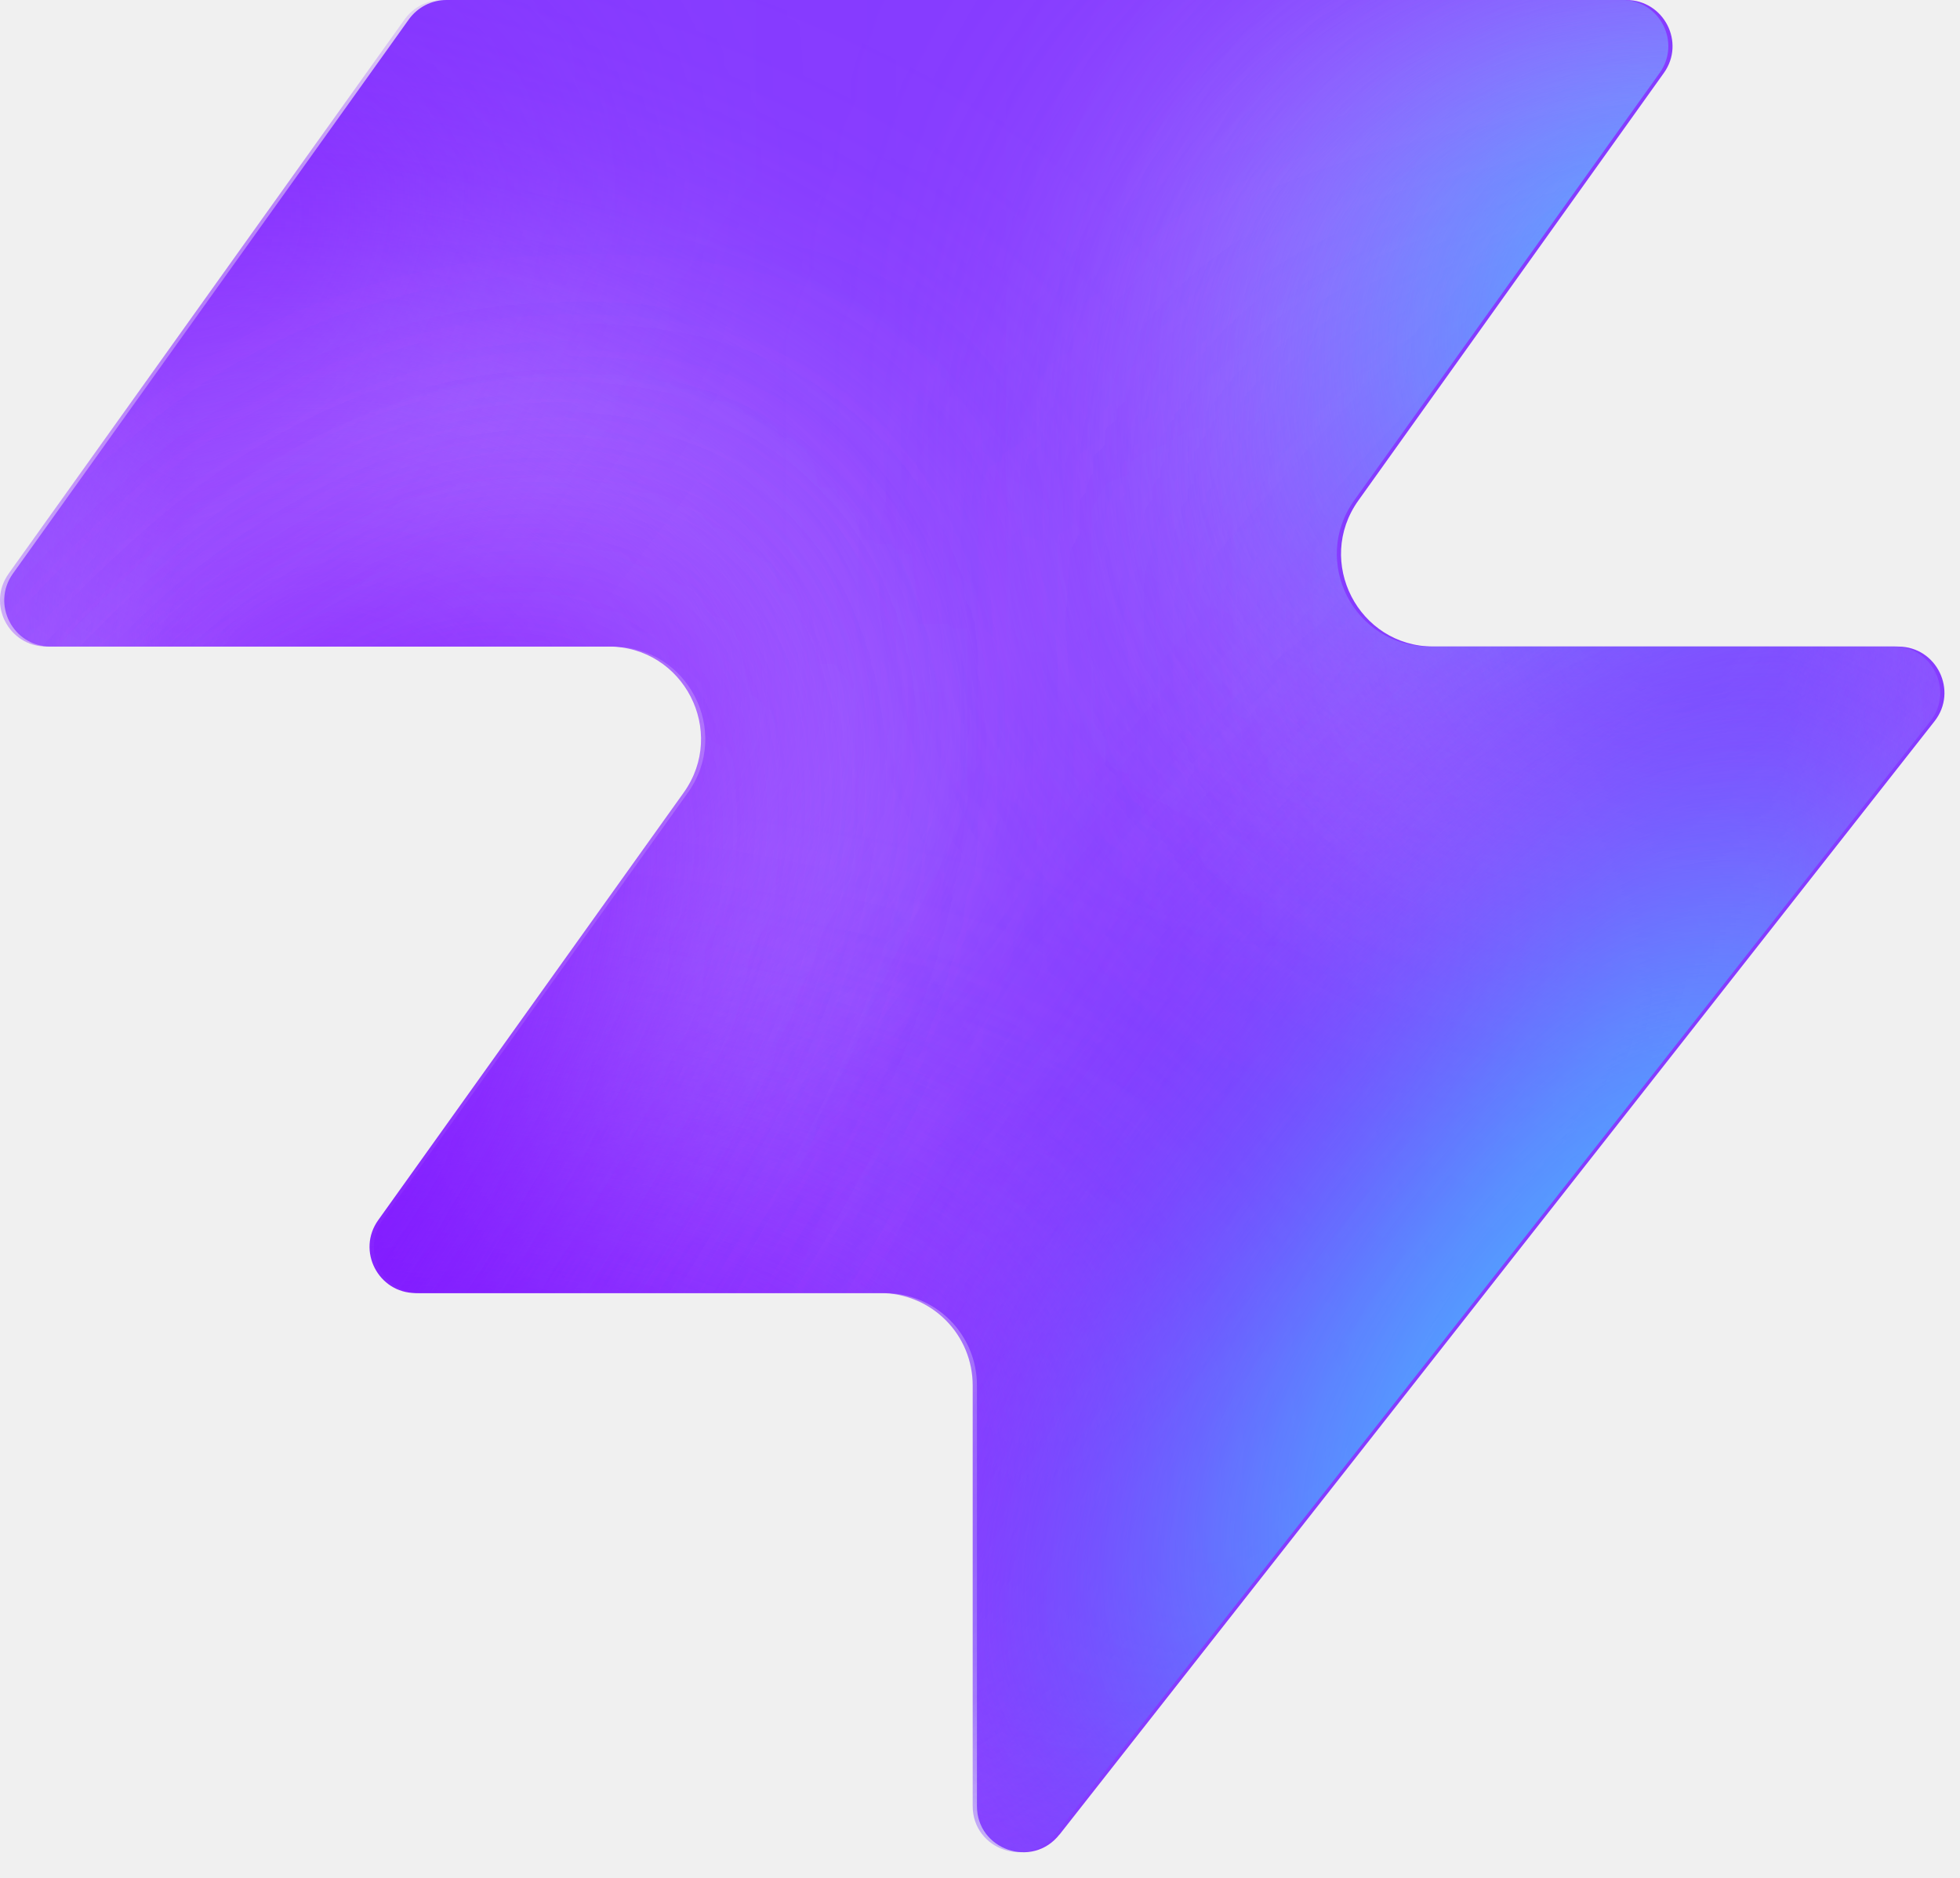
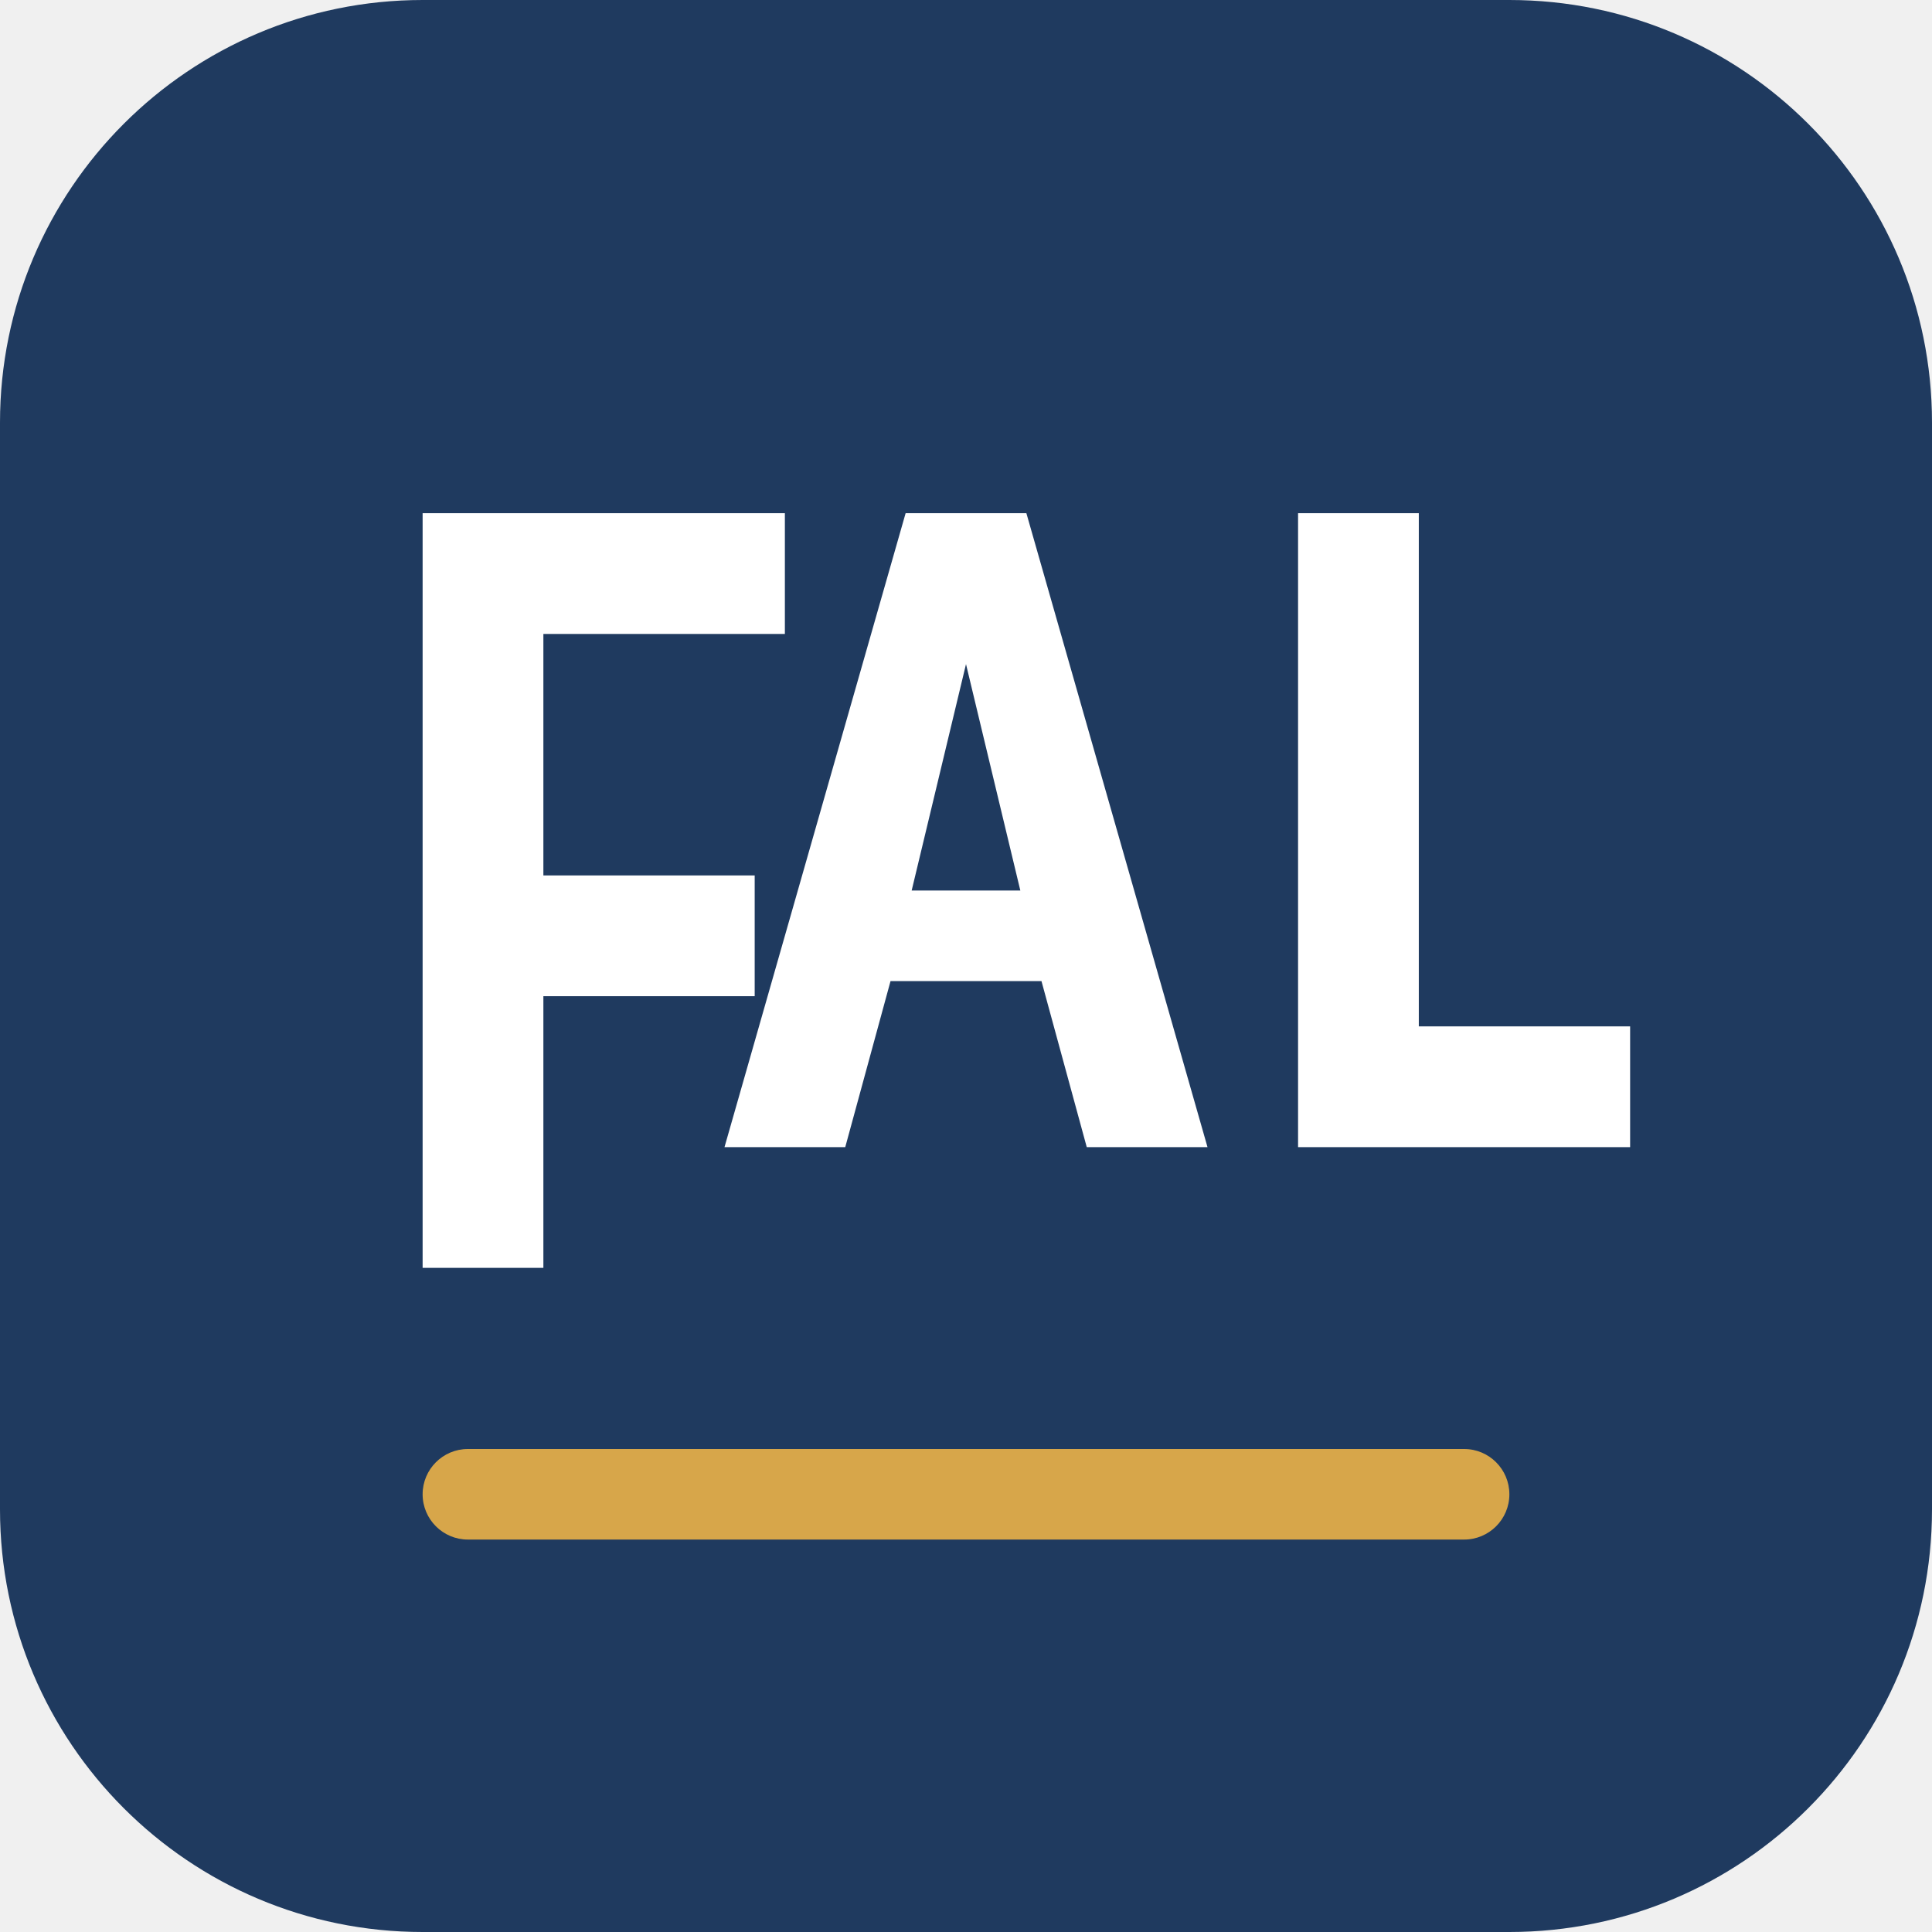
- <svg xmlns="http://www.w3.org/2000/svg" width="48" height="46" fill="none" viewBox="0 0 48 46">
-   <path fill="#863bff" d="M25.946 44.938c-.664.845-2.021.375-2.021-.698V33.937a2.26 2.26 0 0 0-2.262-2.262H10.287c-.92 0-1.456-1.04-.92-1.788l7.48-10.471c1.07-1.497 0-3.578-1.842-3.578H1.237c-.92 0-1.456-1.04-.92-1.788L10.013.474c.214-.297.556-.474.92-.474h28.894c.92 0 1.456 1.04.92 1.788l-7.48 10.471c-1.07 1.498 0 3.579 1.842 3.579h11.377c.943 0 1.473 1.088.89 1.83L25.947 44.94z" style="fill:#863bff;fill:color(display-p3 .525 .23 1);fill-opacity:1" />
-   <mask id="a" width="48" height="46" x="0" y="0" maskUnits="userSpaceOnUse" style="mask-type:alpha">
-     <path fill="#000" d="M25.842 44.938c-.664.844-2.021.375-2.021-.698V33.937a2.26 2.26 0 0 0-2.262-2.262H10.183c-.92 0-1.456-1.04-.92-1.788l7.48-10.471c1.07-1.498 0-3.579-1.842-3.579H1.133c-.92 0-1.456-1.04-.92-1.787L9.91.473c.214-.297.556-.474.92-.474h28.894c.92 0 1.456 1.04.92 1.788l-7.48 10.471c-1.07 1.498 0 3.578 1.842 3.578h11.377c.943 0 1.473 1.088.89 1.832L25.843 44.94z" style="fill:#000;fill-opacity:1" />
-   </mask>
-   <g mask="url(#a)">
-     <g filter="url(#b)">
-       <ellipse cx="5.508" cy="14.704" fill="#ede6ff" rx="5.508" ry="14.704" style="fill:#ede6ff;fill:color(display-p3 .927 .903 1);fill-opacity:1" transform="matrix(.00324 1 1 -.00324 -4.47 31.516)" />
-     </g>
-     <g filter="url(#c)">
-       <ellipse cx="10.399" cy="29.851" fill="#ede6ff" rx="10.399" ry="29.851" style="fill:#ede6ff;fill:color(display-p3 .927 .903 1);fill-opacity:1" transform="matrix(.00324 1 1 -.00324 -39.328 7.883)" />
-     </g>
-     <g filter="url(#d)">
-       <ellipse cx="5.508" cy="30.487" fill="#7e14ff" rx="5.508" ry="30.487" style="fill:#7e14ff;fill:color(display-p3 .492 .077 1);fill-opacity:1" transform="rotate(89.814 -25.913 -14.639)scale(1 -1)" />
-     </g>
-     <g filter="url(#e)">
-       <ellipse cx="5.508" cy="30.599" fill="#7e14ff" rx="5.508" ry="30.599" style="fill:#7e14ff;fill:color(display-p3 .492 .077 1);fill-opacity:1" transform="rotate(89.814 -32.644 -3.334)scale(1 -1)" />
-     </g>
-     <g filter="url(#f)">
-       <ellipse cx="5.508" cy="30.599" fill="#7e14ff" rx="5.508" ry="30.599" style="fill:#7e14ff;fill:color(display-p3 .492 .077 1);fill-opacity:1" transform="matrix(.00324 1 1 -.00324 -34.34 30.47)" />
-     </g>
-     <g filter="url(#g)">
-       <ellipse cx="14.072" cy="22.078" fill="#ede6ff" rx="14.072" ry="22.078" style="fill:#ede6ff;fill:color(display-p3 .927 .903 1);fill-opacity:1" transform="rotate(93.35 24.506 48.493)scale(-1 1)" />
-     </g>
-     <g filter="url(#h)">
-       <ellipse cx="3.47" cy="21.501" fill="#7e14ff" rx="3.47" ry="21.501" style="fill:#7e14ff;fill:color(display-p3 .492 .077 1);fill-opacity:1" transform="rotate(89.009 28.708 47.59)scale(-1 1)" />
-     </g>
-     <g filter="url(#i)">
-       <ellipse cx="3.47" cy="21.501" fill="#7e14ff" rx="3.47" ry="21.501" style="fill:#7e14ff;fill:color(display-p3 .492 .077 1);fill-opacity:1" transform="rotate(89.009 28.708 47.59)scale(-1 1)" />
-     </g>
-     <g filter="url(#j)">
-       <ellipse cx=".387" cy="8.972" fill="#7e14ff" rx="4.407" ry="29.108" style="fill:#7e14ff;fill:color(display-p3 .492 .077 1);fill-opacity:1" transform="rotate(39.51 .387 8.972)" />
-     </g>
-     <g filter="url(#k)">
-       <ellipse cx="47.523" cy="-6.092" fill="#7e14ff" rx="4.407" ry="29.108" style="fill:#7e14ff;fill:color(display-p3 .492 .077 1);fill-opacity:1" transform="rotate(37.892 47.523 -6.092)" />
-     </g>
-     <g filter="url(#l)">
-       <ellipse cx="41.412" cy="6.333" fill="#47bfff" rx="5.971" ry="9.665" style="fill:#47bfff;fill:color(display-p3 .28 .748 1);fill-opacity:1" transform="rotate(37.892 41.412 6.333)" />
-     </g>
-     <g filter="url(#m)">
-       <ellipse cx="-1.879" cy="38.332" fill="#7e14ff" rx="4.407" ry="29.108" style="fill:#7e14ff;fill:color(display-p3 .492 .077 1);fill-opacity:1" transform="rotate(37.892 -1.88 38.332)" />
-     </g>
-     <g filter="url(#n)">
-       <ellipse cx="-1.879" cy="38.332" fill="#7e14ff" rx="4.407" ry="29.108" style="fill:#7e14ff;fill:color(display-p3 .492 .077 1);fill-opacity:1" transform="rotate(37.892 -1.88 38.332)" />
-     </g>
-     <g filter="url(#o)">
-       <ellipse cx="35.651" cy="29.907" fill="#7e14ff" rx="4.407" ry="29.108" style="fill:#7e14ff;fill:color(display-p3 .492 .077 1);fill-opacity:1" transform="rotate(37.892 35.651 29.907)" />
-     </g>
-     <g filter="url(#p)">
-       <ellipse cx="38.418" cy="32.4" fill="#47bfff" rx="5.971" ry="15.297" style="fill:#47bfff;fill:color(display-p3 .28 .748 1);fill-opacity:1" transform="rotate(37.892 38.418 32.4)" />
-     </g>
-   </g>
-   <defs>
-     <filter id="b" width="60.045" height="41.654" x="-19.77" y="16.149" color-interpolation-filters="sRGB" filterUnits="userSpaceOnUse">
-       <feFlood flood-opacity="0" result="BackgroundImageFix" />
-       <feBlend in="SourceGraphic" in2="BackgroundImageFix" result="shape" />
-       <feGaussianBlur result="effect1_foregroundBlur_2002_17158" stdDeviation="7.659" />
-     </filter>
-     <filter id="c" width="90.34" height="51.437" x="-54.613" y="-7.533" color-interpolation-filters="sRGB" filterUnits="userSpaceOnUse">
-       <feFlood flood-opacity="0" result="BackgroundImageFix" />
-       <feBlend in="SourceGraphic" in2="BackgroundImageFix" result="shape" />
-       <feGaussianBlur result="effect1_foregroundBlur_2002_17158" stdDeviation="7.659" />
-     </filter>
-     <filter id="d" width="79.355" height="29.4" x="-49.64" y="2.03" color-interpolation-filters="sRGB" filterUnits="userSpaceOnUse">
-       <feFlood flood-opacity="0" result="BackgroundImageFix" />
-       <feBlend in="SourceGraphic" in2="BackgroundImageFix" result="shape" />
-       <feGaussianBlur result="effect1_foregroundBlur_2002_17158" stdDeviation="4.596" />
-     </filter>
-     <filter id="e" width="79.579" height="29.4" x="-45.045" y="20.029" color-interpolation-filters="sRGB" filterUnits="userSpaceOnUse">
-       <feFlood flood-opacity="0" result="BackgroundImageFix" />
-       <feBlend in="SourceGraphic" in2="BackgroundImageFix" result="shape" />
-       <feGaussianBlur result="effect1_foregroundBlur_2002_17158" stdDeviation="4.596" />
-     </filter>
-     <filter id="f" width="79.579" height="29.4" x="-43.513" y="21.178" color-interpolation-filters="sRGB" filterUnits="userSpaceOnUse">
-       <feFlood flood-opacity="0" result="BackgroundImageFix" />
-       <feBlend in="SourceGraphic" in2="BackgroundImageFix" result="shape" />
-       <feGaussianBlur result="effect1_foregroundBlur_2002_17158" stdDeviation="4.596" />
-     </filter>
-     <filter id="g" width="74.749" height="58.852" x="15.756" y="-17.901" color-interpolation-filters="sRGB" filterUnits="userSpaceOnUse">
-       <feFlood flood-opacity="0" result="BackgroundImageFix" />
-       <feBlend in="SourceGraphic" in2="BackgroundImageFix" result="shape" />
-       <feGaussianBlur result="effect1_foregroundBlur_2002_17158" stdDeviation="7.659" />
-     </filter>
-     <filter id="h" width="61.377" height="25.362" x="23.548" y="2.284" color-interpolation-filters="sRGB" filterUnits="userSpaceOnUse">
-       <feFlood flood-opacity="0" result="BackgroundImageFix" />
-       <feBlend in="SourceGraphic" in2="BackgroundImageFix" result="shape" />
-       <feGaussianBlur result="effect1_foregroundBlur_2002_17158" stdDeviation="4.596" />
-     </filter>
-     <filter id="i" width="61.377" height="25.362" x="23.548" y="2.284" color-interpolation-filters="sRGB" filterUnits="userSpaceOnUse">
-       <feFlood flood-opacity="0" result="BackgroundImageFix" />
-       <feBlend in="SourceGraphic" in2="BackgroundImageFix" result="shape" />
-       <feGaussianBlur result="effect1_foregroundBlur_2002_17158" stdDeviation="4.596" />
-     </filter>
-     <filter id="j" width="56.045" height="63.649" x="-27.636" y="-22.853" color-interpolation-filters="sRGB" filterUnits="userSpaceOnUse">
-       <feFlood flood-opacity="0" result="BackgroundImageFix" />
-       <feBlend in="SourceGraphic" in2="BackgroundImageFix" result="shape" />
-       <feGaussianBlur result="effect1_foregroundBlur_2002_17158" stdDeviation="4.596" />
-     </filter>
-     <filter id="k" width="54.814" height="64.646" x="20.116" y="-38.415" color-interpolation-filters="sRGB" filterUnits="userSpaceOnUse">
-       <feFlood flood-opacity="0" result="BackgroundImageFix" />
-       <feBlend in="SourceGraphic" in2="BackgroundImageFix" result="shape" />
-       <feGaussianBlur result="effect1_foregroundBlur_2002_17158" stdDeviation="4.596" />
-     </filter>
-     <filter id="l" width="33.541" height="35.313" x="24.641" y="-11.323" color-interpolation-filters="sRGB" filterUnits="userSpaceOnUse">
-       <feFlood flood-opacity="0" result="BackgroundImageFix" />
-       <feBlend in="SourceGraphic" in2="BackgroundImageFix" result="shape" />
-       <feGaussianBlur result="effect1_foregroundBlur_2002_17158" stdDeviation="4.596" />
-     </filter>
-     <filter id="m" width="54.814" height="64.646" x="-29.286" y="6.009" color-interpolation-filters="sRGB" filterUnits="userSpaceOnUse">
-       <feFlood flood-opacity="0" result="BackgroundImageFix" />
-       <feBlend in="SourceGraphic" in2="BackgroundImageFix" result="shape" />
-       <feGaussianBlur result="effect1_foregroundBlur_2002_17158" stdDeviation="4.596" />
-     </filter>
-     <filter id="n" width="54.814" height="64.646" x="-29.286" y="6.009" color-interpolation-filters="sRGB" filterUnits="userSpaceOnUse">
-       <feFlood flood-opacity="0" result="BackgroundImageFix" />
-       <feBlend in="SourceGraphic" in2="BackgroundImageFix" result="shape" />
-       <feGaussianBlur result="effect1_foregroundBlur_2002_17158" stdDeviation="4.596" />
-     </filter>
-     <filter id="o" width="54.814" height="64.646" x="8.244" y="-2.416" color-interpolation-filters="sRGB" filterUnits="userSpaceOnUse">
-       <feFlood flood-opacity="0" result="BackgroundImageFix" />
-       <feBlend in="SourceGraphic" in2="BackgroundImageFix" result="shape" />
-       <feGaussianBlur result="effect1_foregroundBlur_2002_17158" stdDeviation="4.596" />
-     </filter>
-     <filter id="p" width="39.409" height="43.623" x="18.713" y="10.588" color-interpolation-filters="sRGB" filterUnits="userSpaceOnUse">
-       <feFlood flood-opacity="0" result="BackgroundImageFix" />
-       <feBlend in="SourceGraphic" in2="BackgroundImageFix" result="shape" />
-       <feGaussianBlur result="effect1_foregroundBlur_2002_17158" stdDeviation="4.596" />
-     </filter>
-   </defs>
+ <svg xmlns="http://www.w3.org/2000/svg" viewBox="0 0 64 64">
+   <rect width="64" height="64" rx="14" fill="#1F3A5F" />
+   <path d="M14 17h12v4h-8v8h7v4h-7v9h-4V17Zm16 0h4l6 21h-4l-1.5-5.5h-5L28 38h-4l6-21Zm2 5-1.8 7.5h3.6L32 22Zm11-5h4v17h7v4h-11V17Z" fill="#FFFFFF" />
+   <rect x="14" y="48" width="36" height="3" rx="1.5" fill="#D7A64A" />
</svg>
